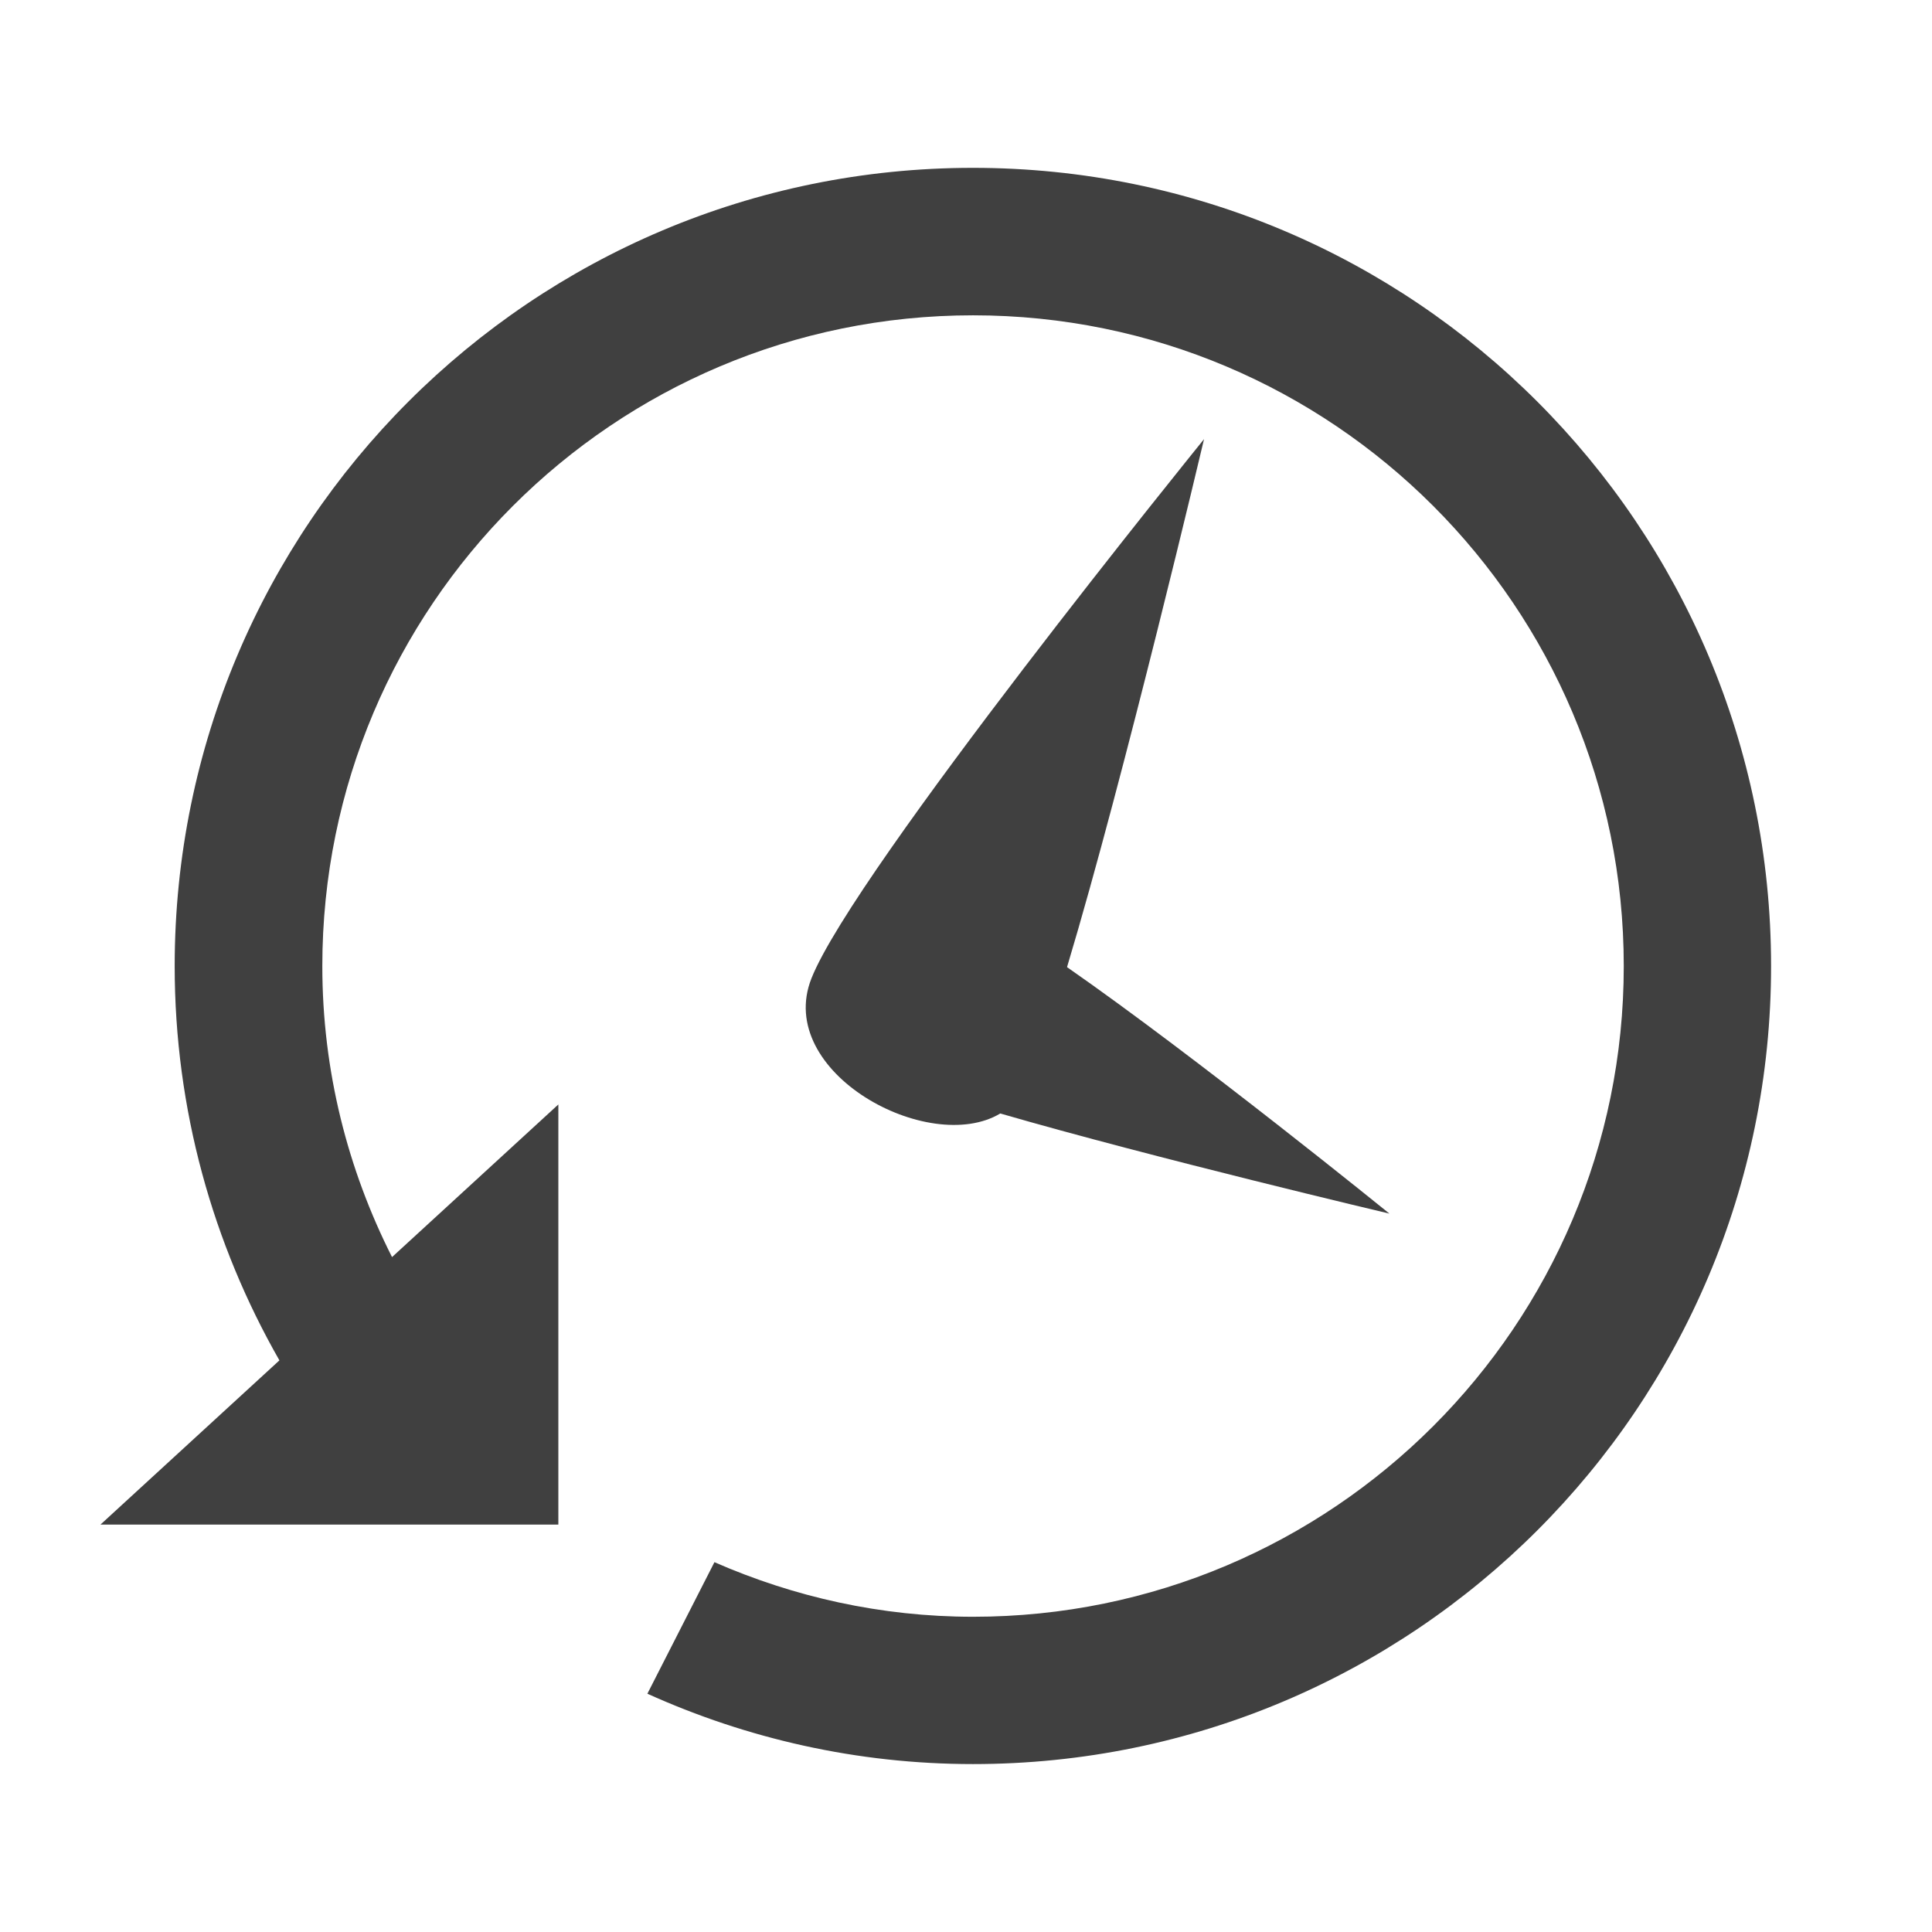
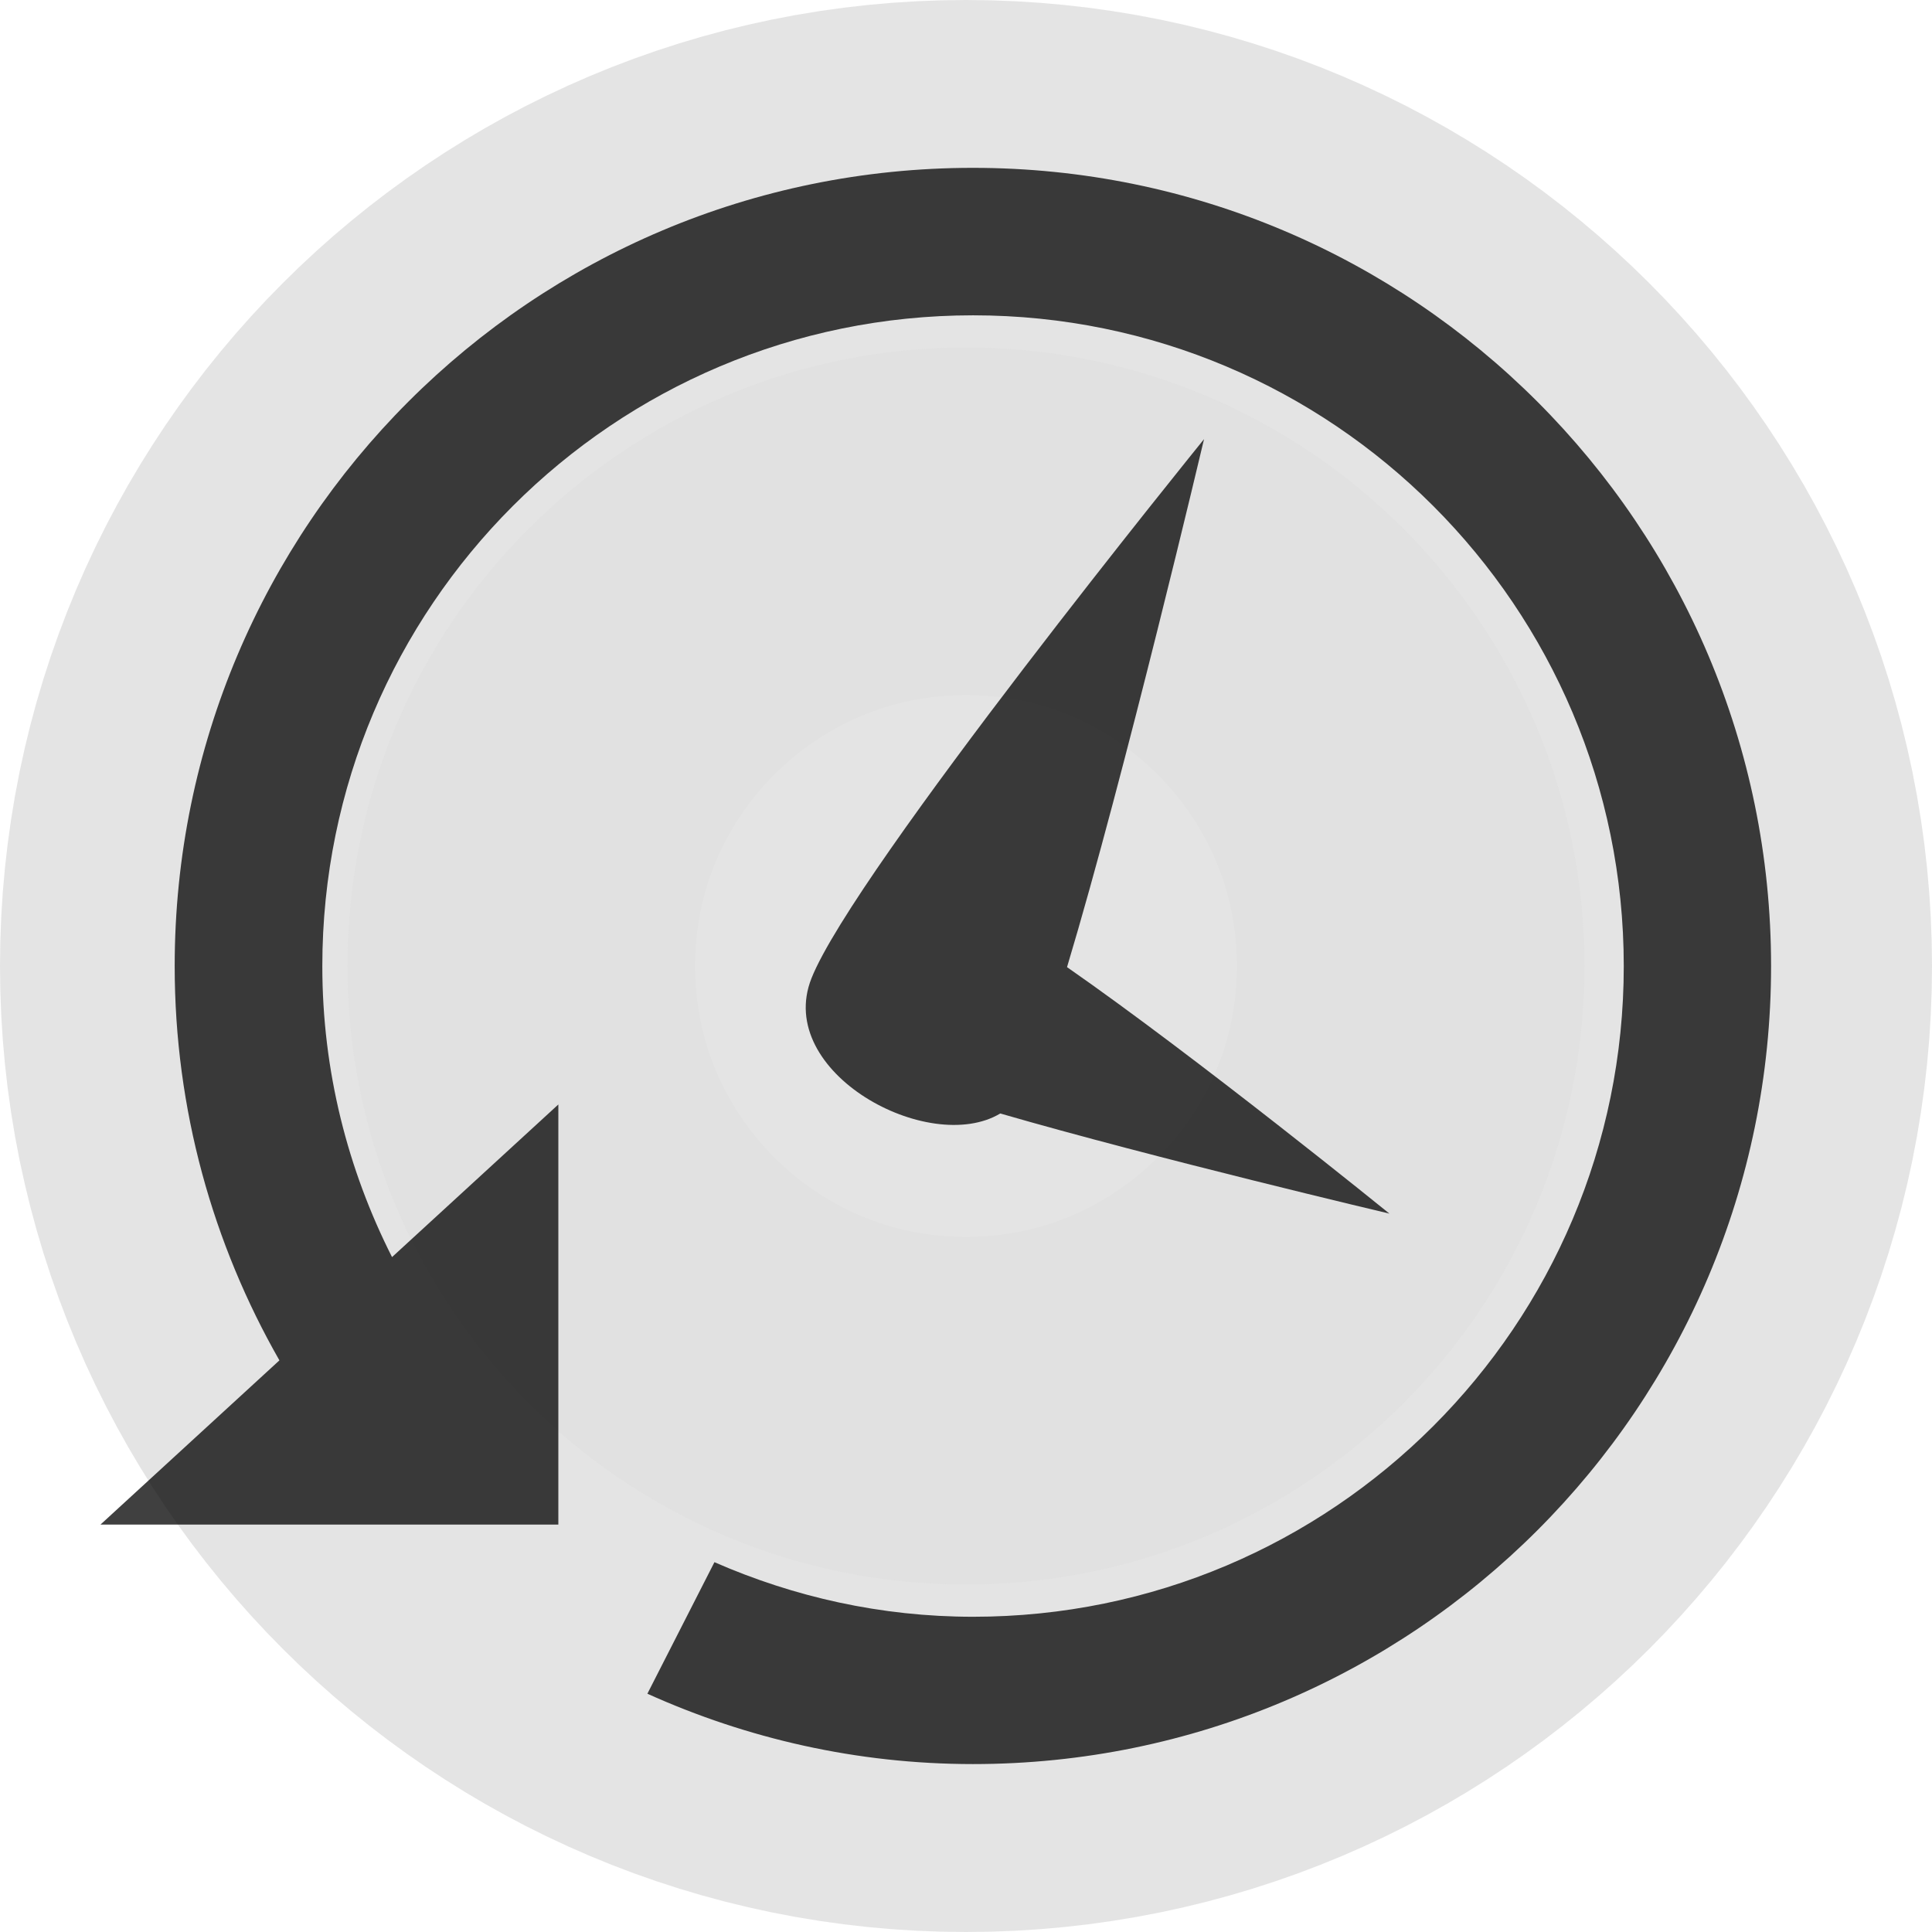
- <svg xmlns="http://www.w3.org/2000/svg" version="1.1" x="0px" y="0px" width="24px" height="24px" viewBox="0 0 24 24" style="enable-background:new 0 0 24 24;" xml:space="preserve">
+ <svg xmlns="http://www.w3.org/2000/svg" version="1.1" x="0px" y="0px" width="24px" height="24px" viewBox="0 0 24 24" style="enable-background:new 0 0 24 24;" xml:space="preserve" id="svg904">
+   <defs id="defs908" />
+   <path style="fill:#e0e0e0;fill-opacity:0.878;stroke:#e0e0e0;stroke-width:8.634;stroke-linejoin:round;stroke-miterlimit:4;stroke-dasharray:none;stroke-opacity:0.878;paint-order:stroke markers fill" d="M 12,4.317 A 7.683,7.683 0 0 0 4.317,12 7.683,7.683 0 0 0 12,19.683 7.683,7.683 0 0 0 19.683,12 7.683,7.683 0 0 0 12,4.317 Z" id="path1455" />
  <g id="Icons" style="opacity:0.75;">
    <g id="history">
      <path id="clock_hands" style="fill-rule:evenodd;clip-rule:evenodd;" d="M17.26,15.076c0,0-2.385-1.935-4.005-3.062    c0.72-2.397,1.702-6.559,1.702-6.559s-4.35,5.363-4.877,6.699c-0.463,1.168,1.459,2.209,2.346,1.678    C14.326,14.383,17.26,15.076,17.26,15.076z" />
      <path id="arrow" style="fill-rule:evenodd;clip-rule:evenodd;" d="M12.086,2.085c-5.478,0-9.916,4.438-9.916,9.916    c0,1.783,0.476,3.454,1.301,4.898l-2.223,2.04h5.688v-5.219l-2.066,1.896c-0.55-1.088-0.866-2.312-0.866-3.615    c0-4.465,3.619-8.084,8.084-8.084c4.464,0,8.083,3.619,8.083,8.084c0,4.464-3.619,8.083-8.083,8.083    c-1.145,0-2.228-0.247-3.213-0.678l-0.833,1.634c1.235,0.557,2.602,0.874,4.045,0.874c5.476,0,9.914-4.438,9.914-9.914    C22,6.523,17.562,2.085,12.086,2.085z" />
    </g>
  </g>
  <g id="Guides" style="display:none;">
</g>
</svg>
